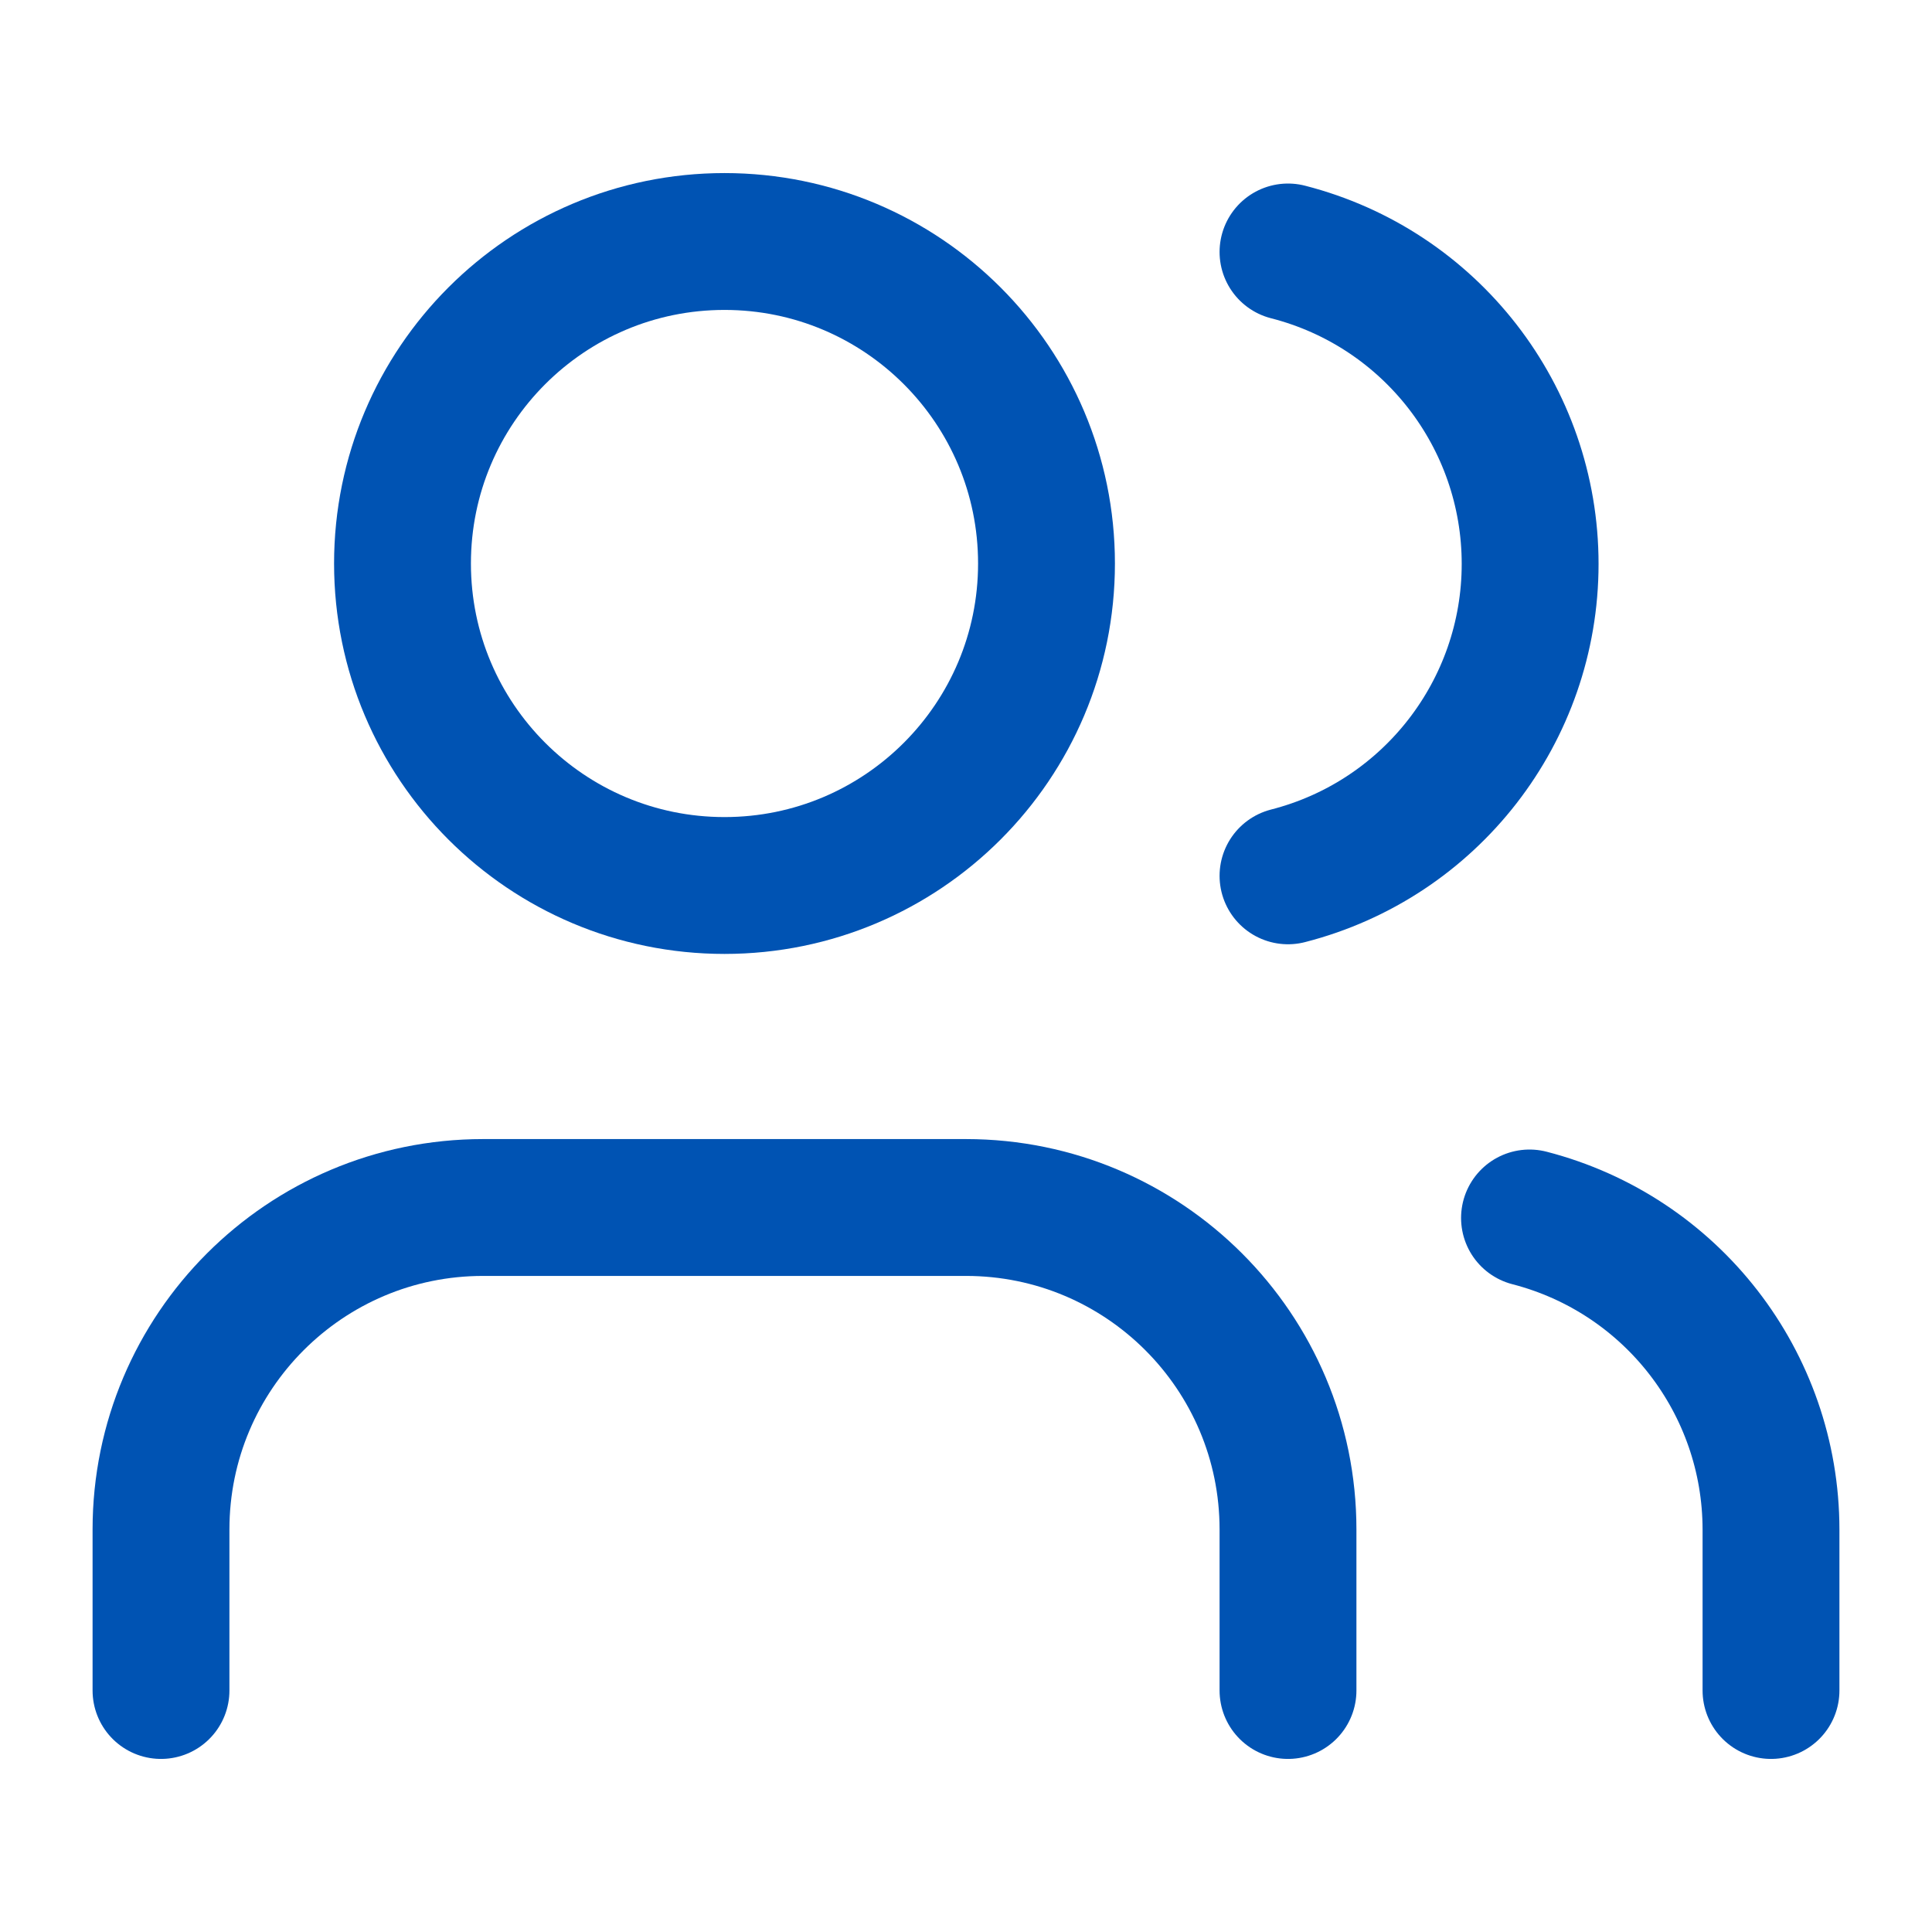
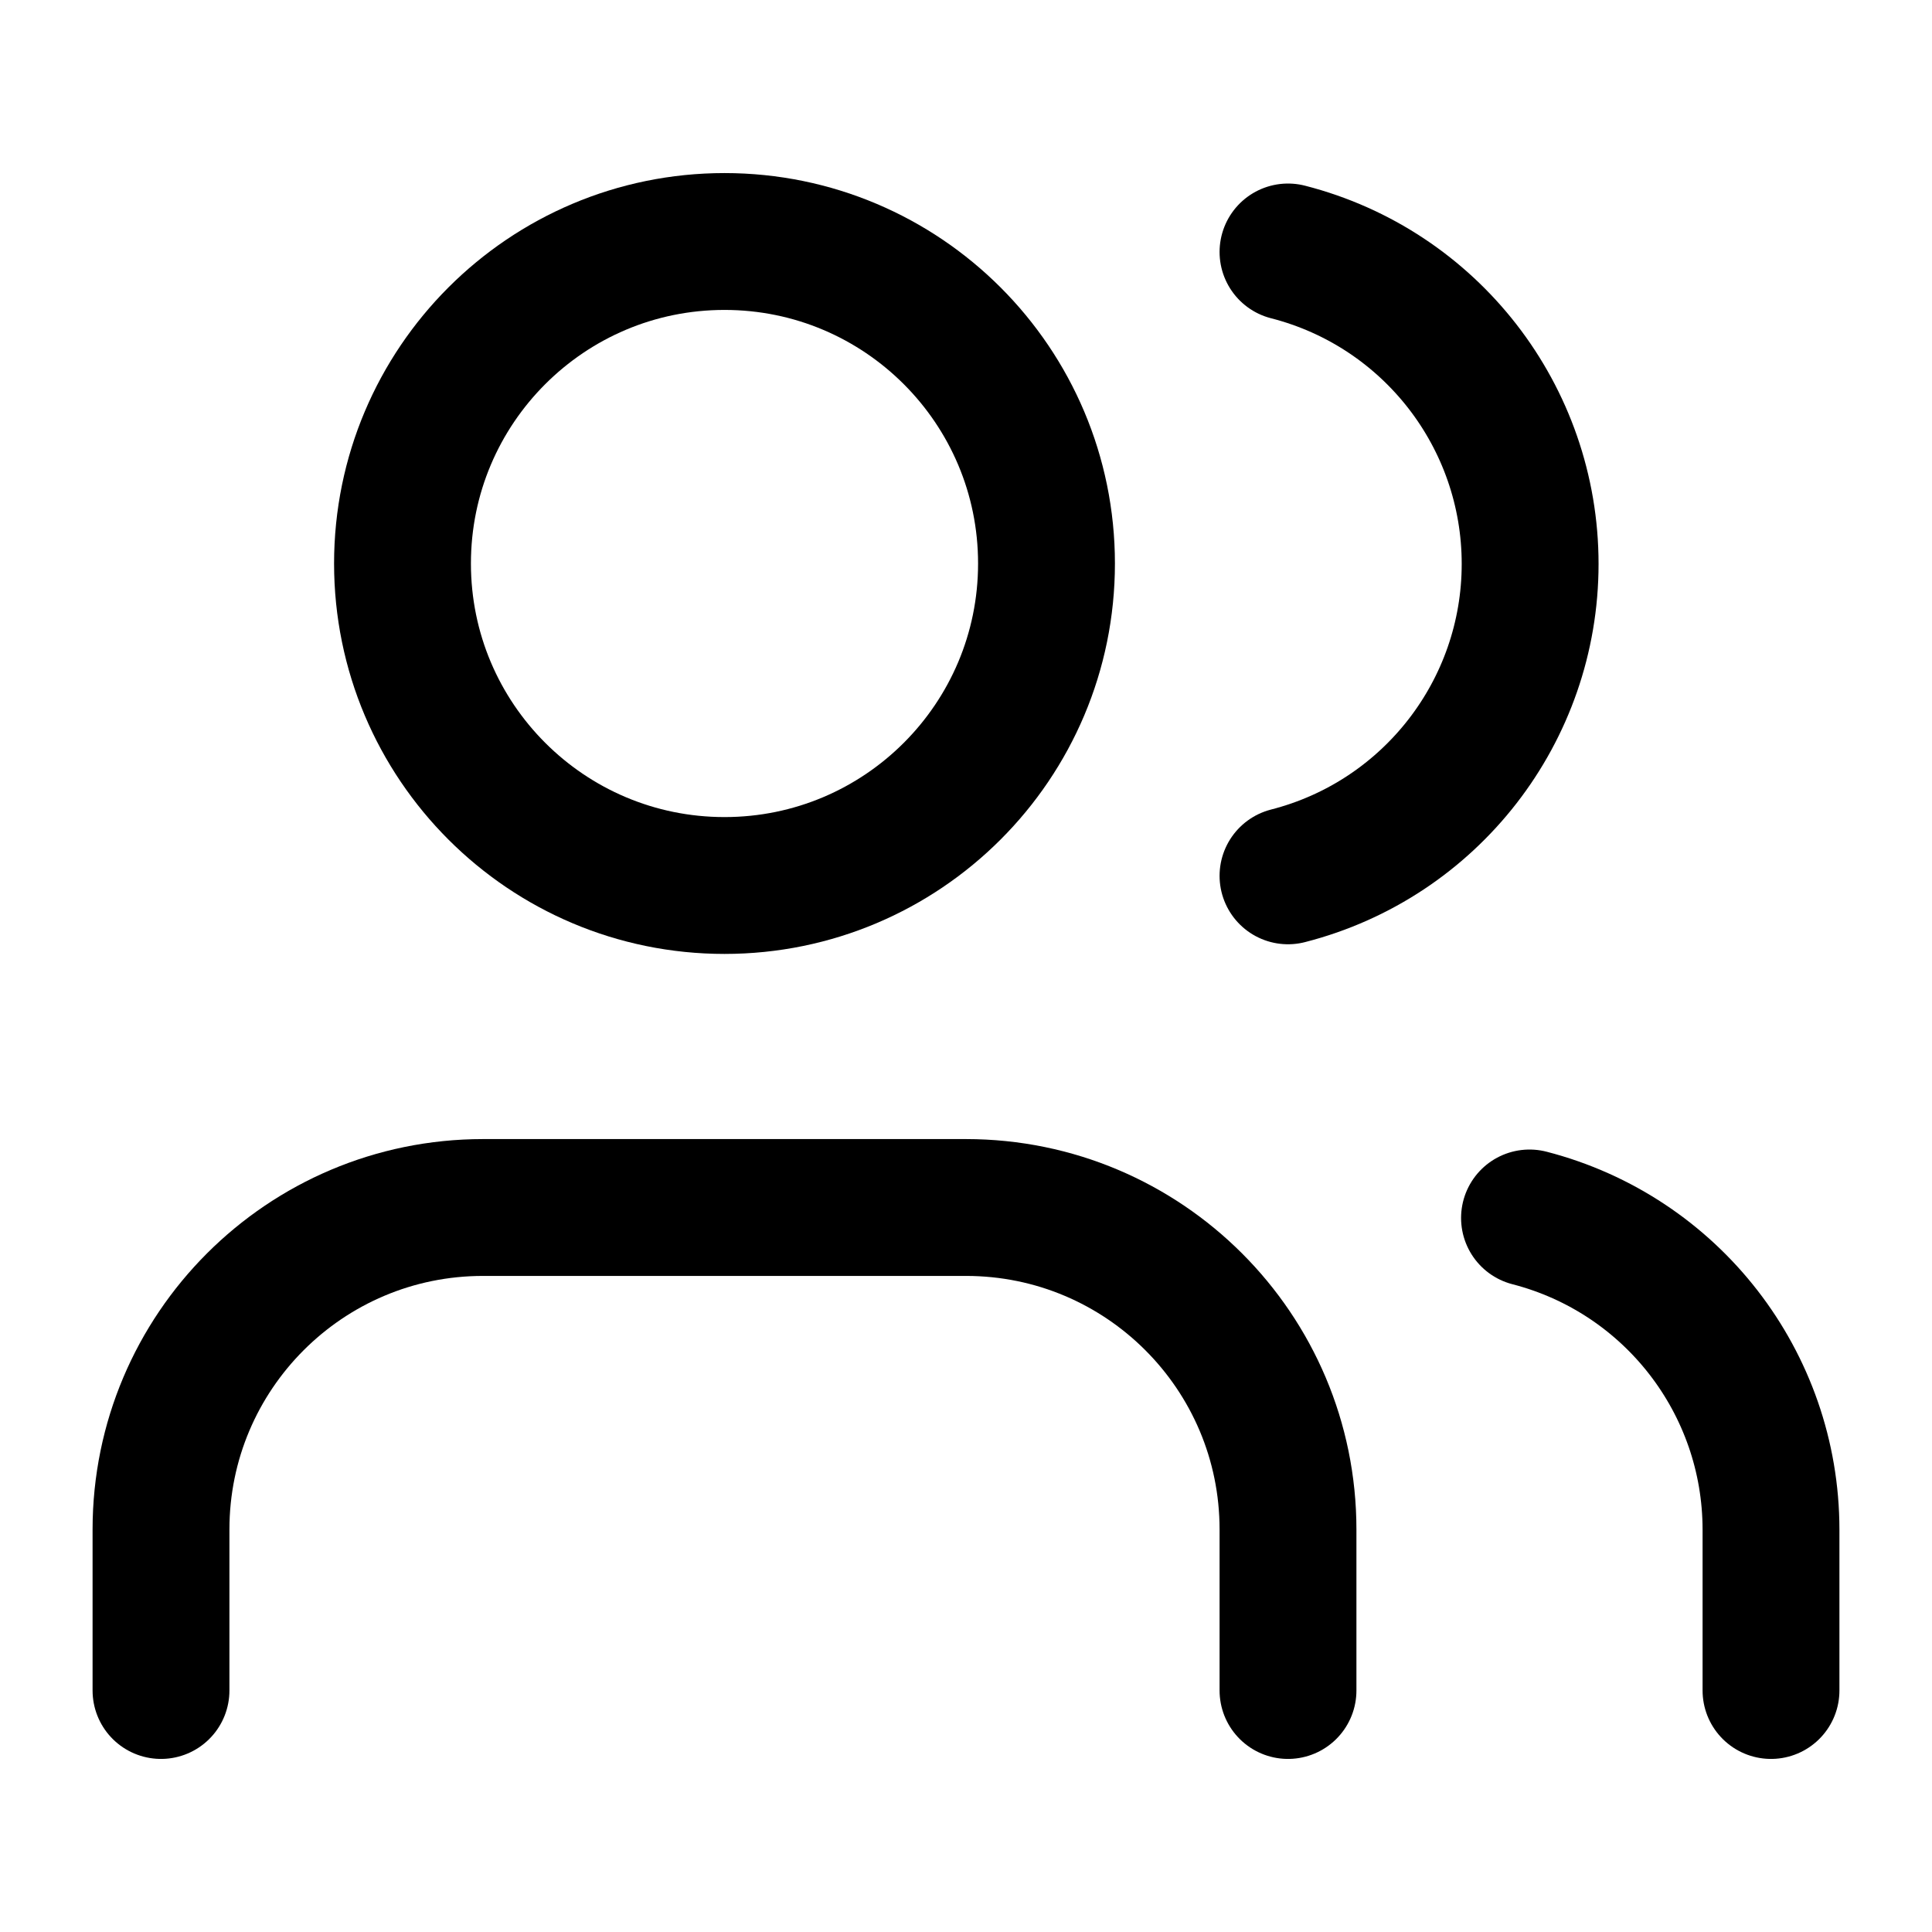
- <svg xmlns="http://www.w3.org/2000/svg" width="24" height="24" viewBox="0 0 24 24" fill="none" stroke="#0053b3" stroke-width="1.7" stroke-linecap="round" stroke-linejoin="round" class="lucide lucide-users w-12 h-12 text-primary mb-4">
+ <svg xmlns="http://www.w3.org/2000/svg" width="24" height="24" viewBox="0 0 24 24" fill="none" stroke="currentColor" stroke-width="1.7" stroke-linecap="round" stroke-linejoin="round" class="lucide lucide-users w-12 h-12 text-primary mb-4">
  <path d="M16 21v-2a4 4 0 0 0-4-4H6a4 4 0 0 0-4 4v2" />
  <circle cx="9" cy="7" r="4" />
  <path d="M22 21v-2a4 4 0 0 0-3-3.87" />
  <path d="M16 3.13a4 4 0 0 1 0 7.75" />
</svg>
